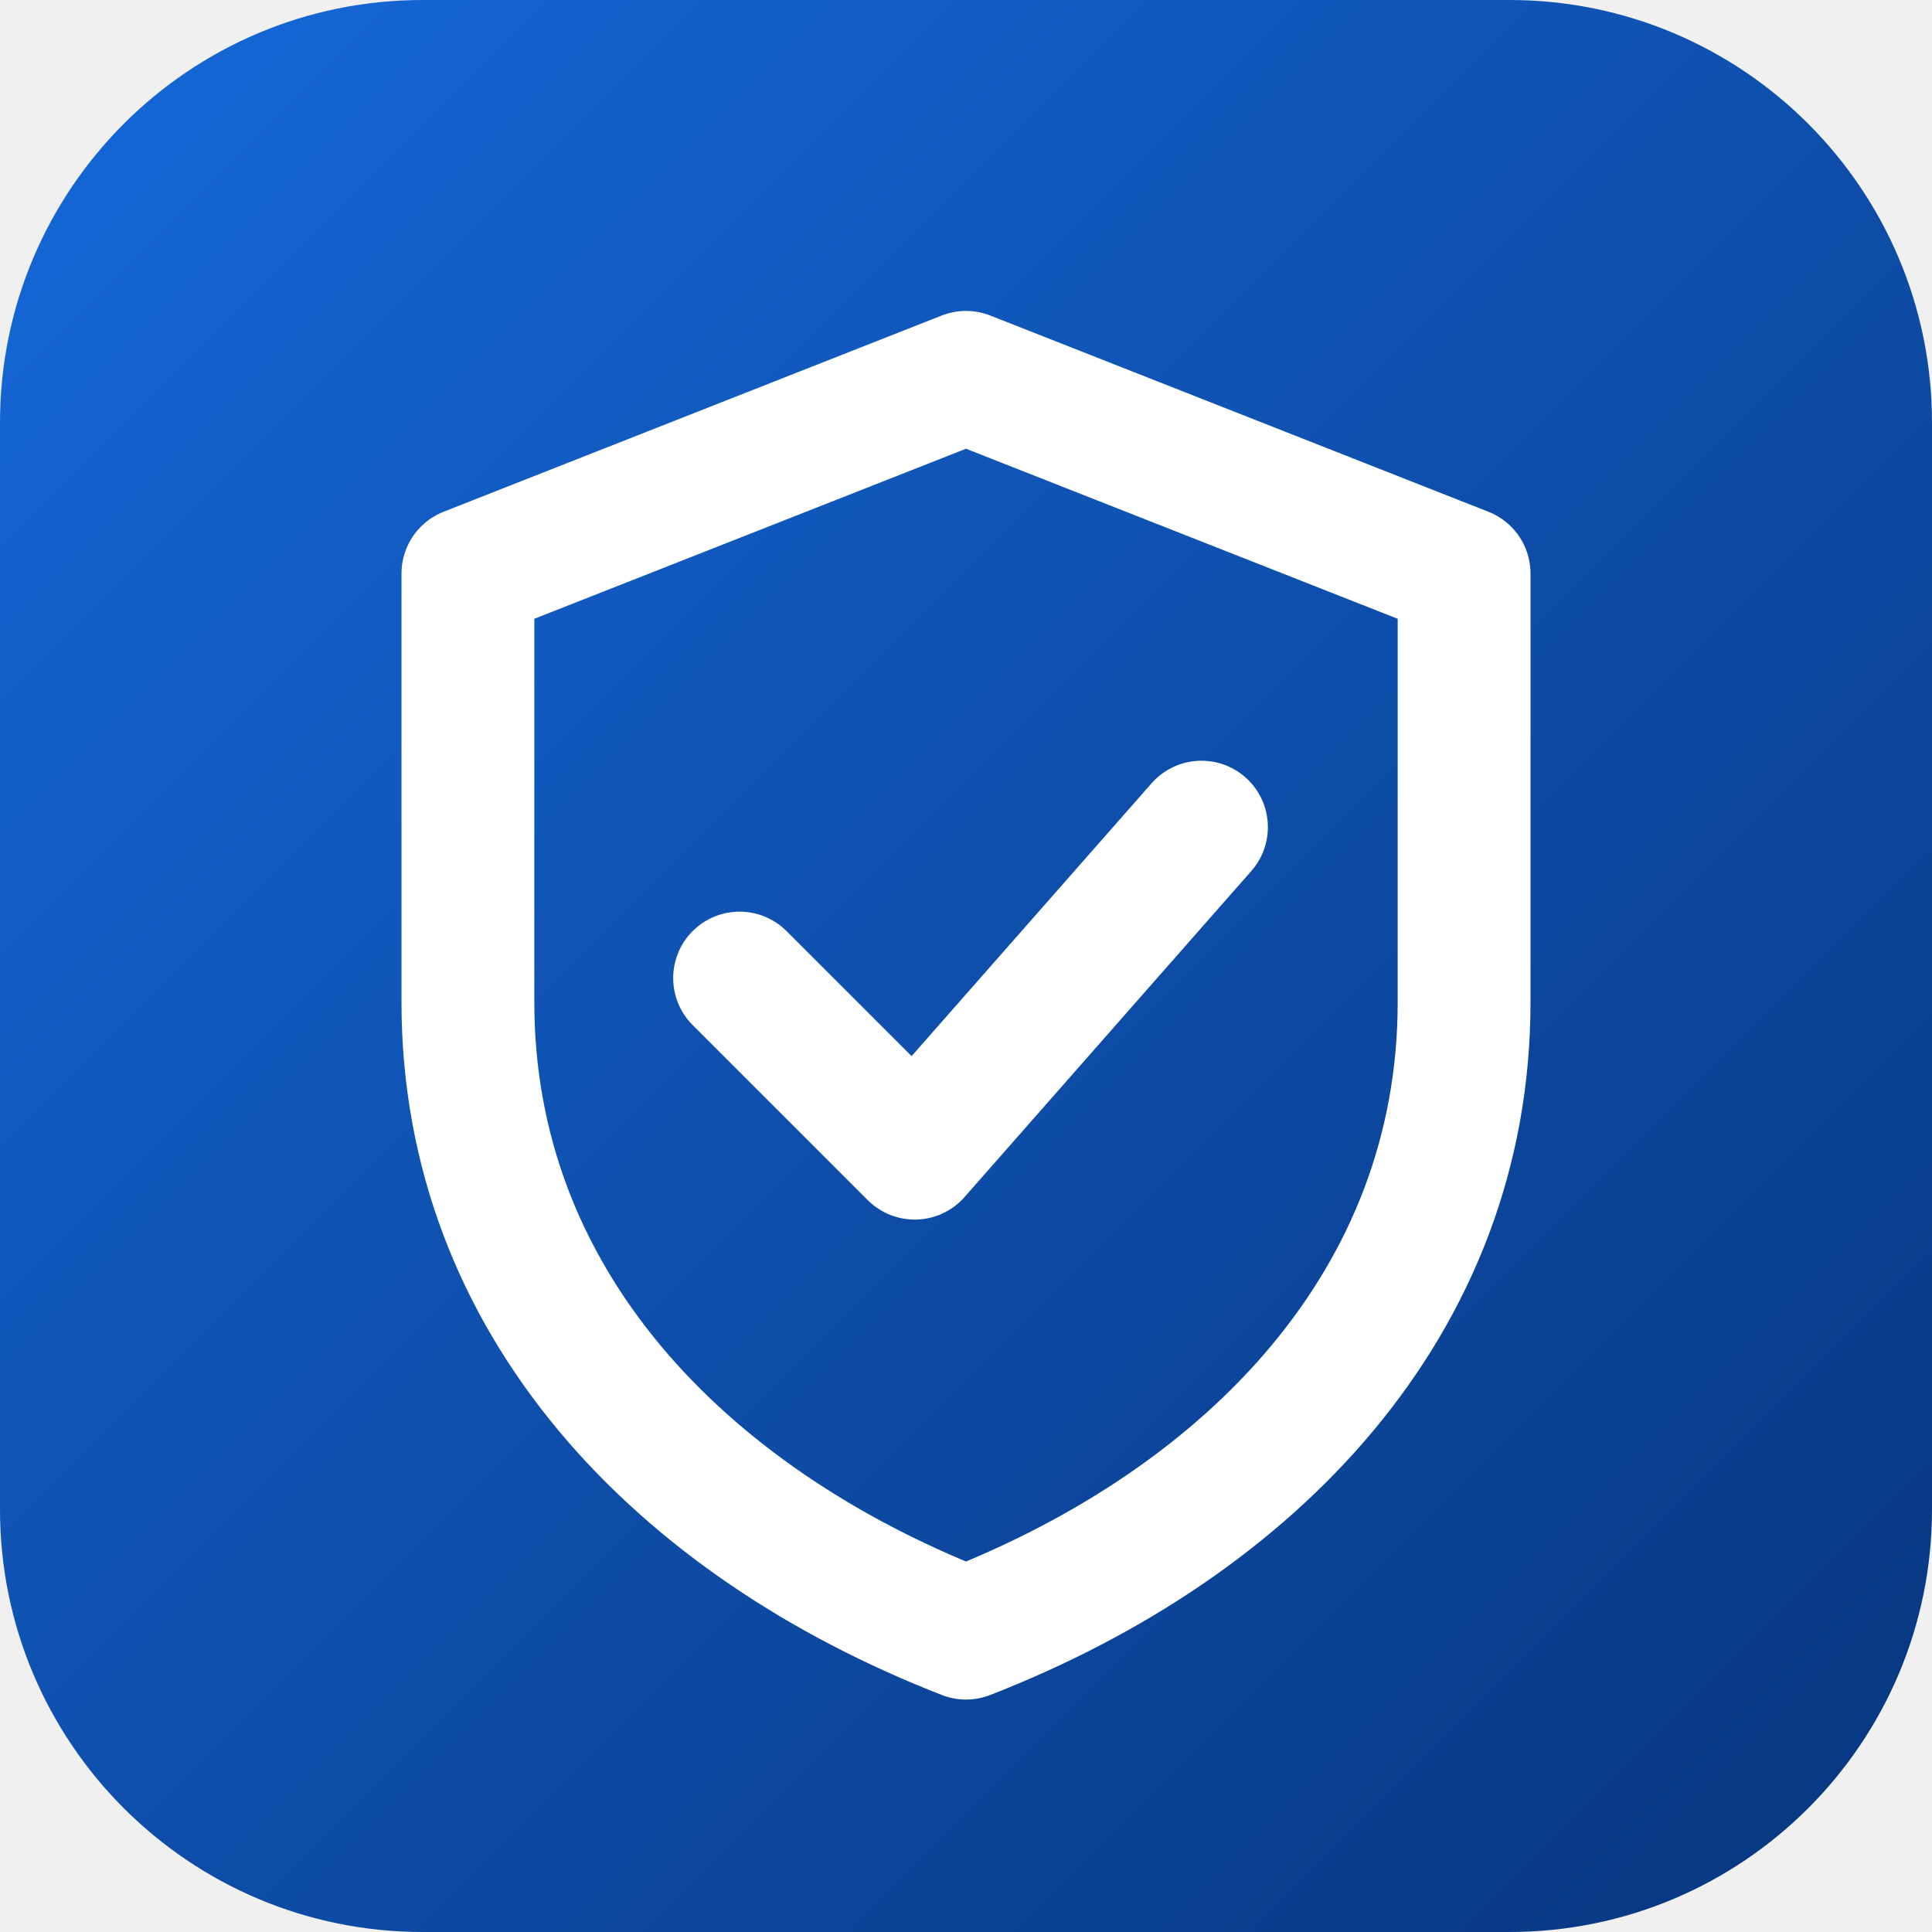
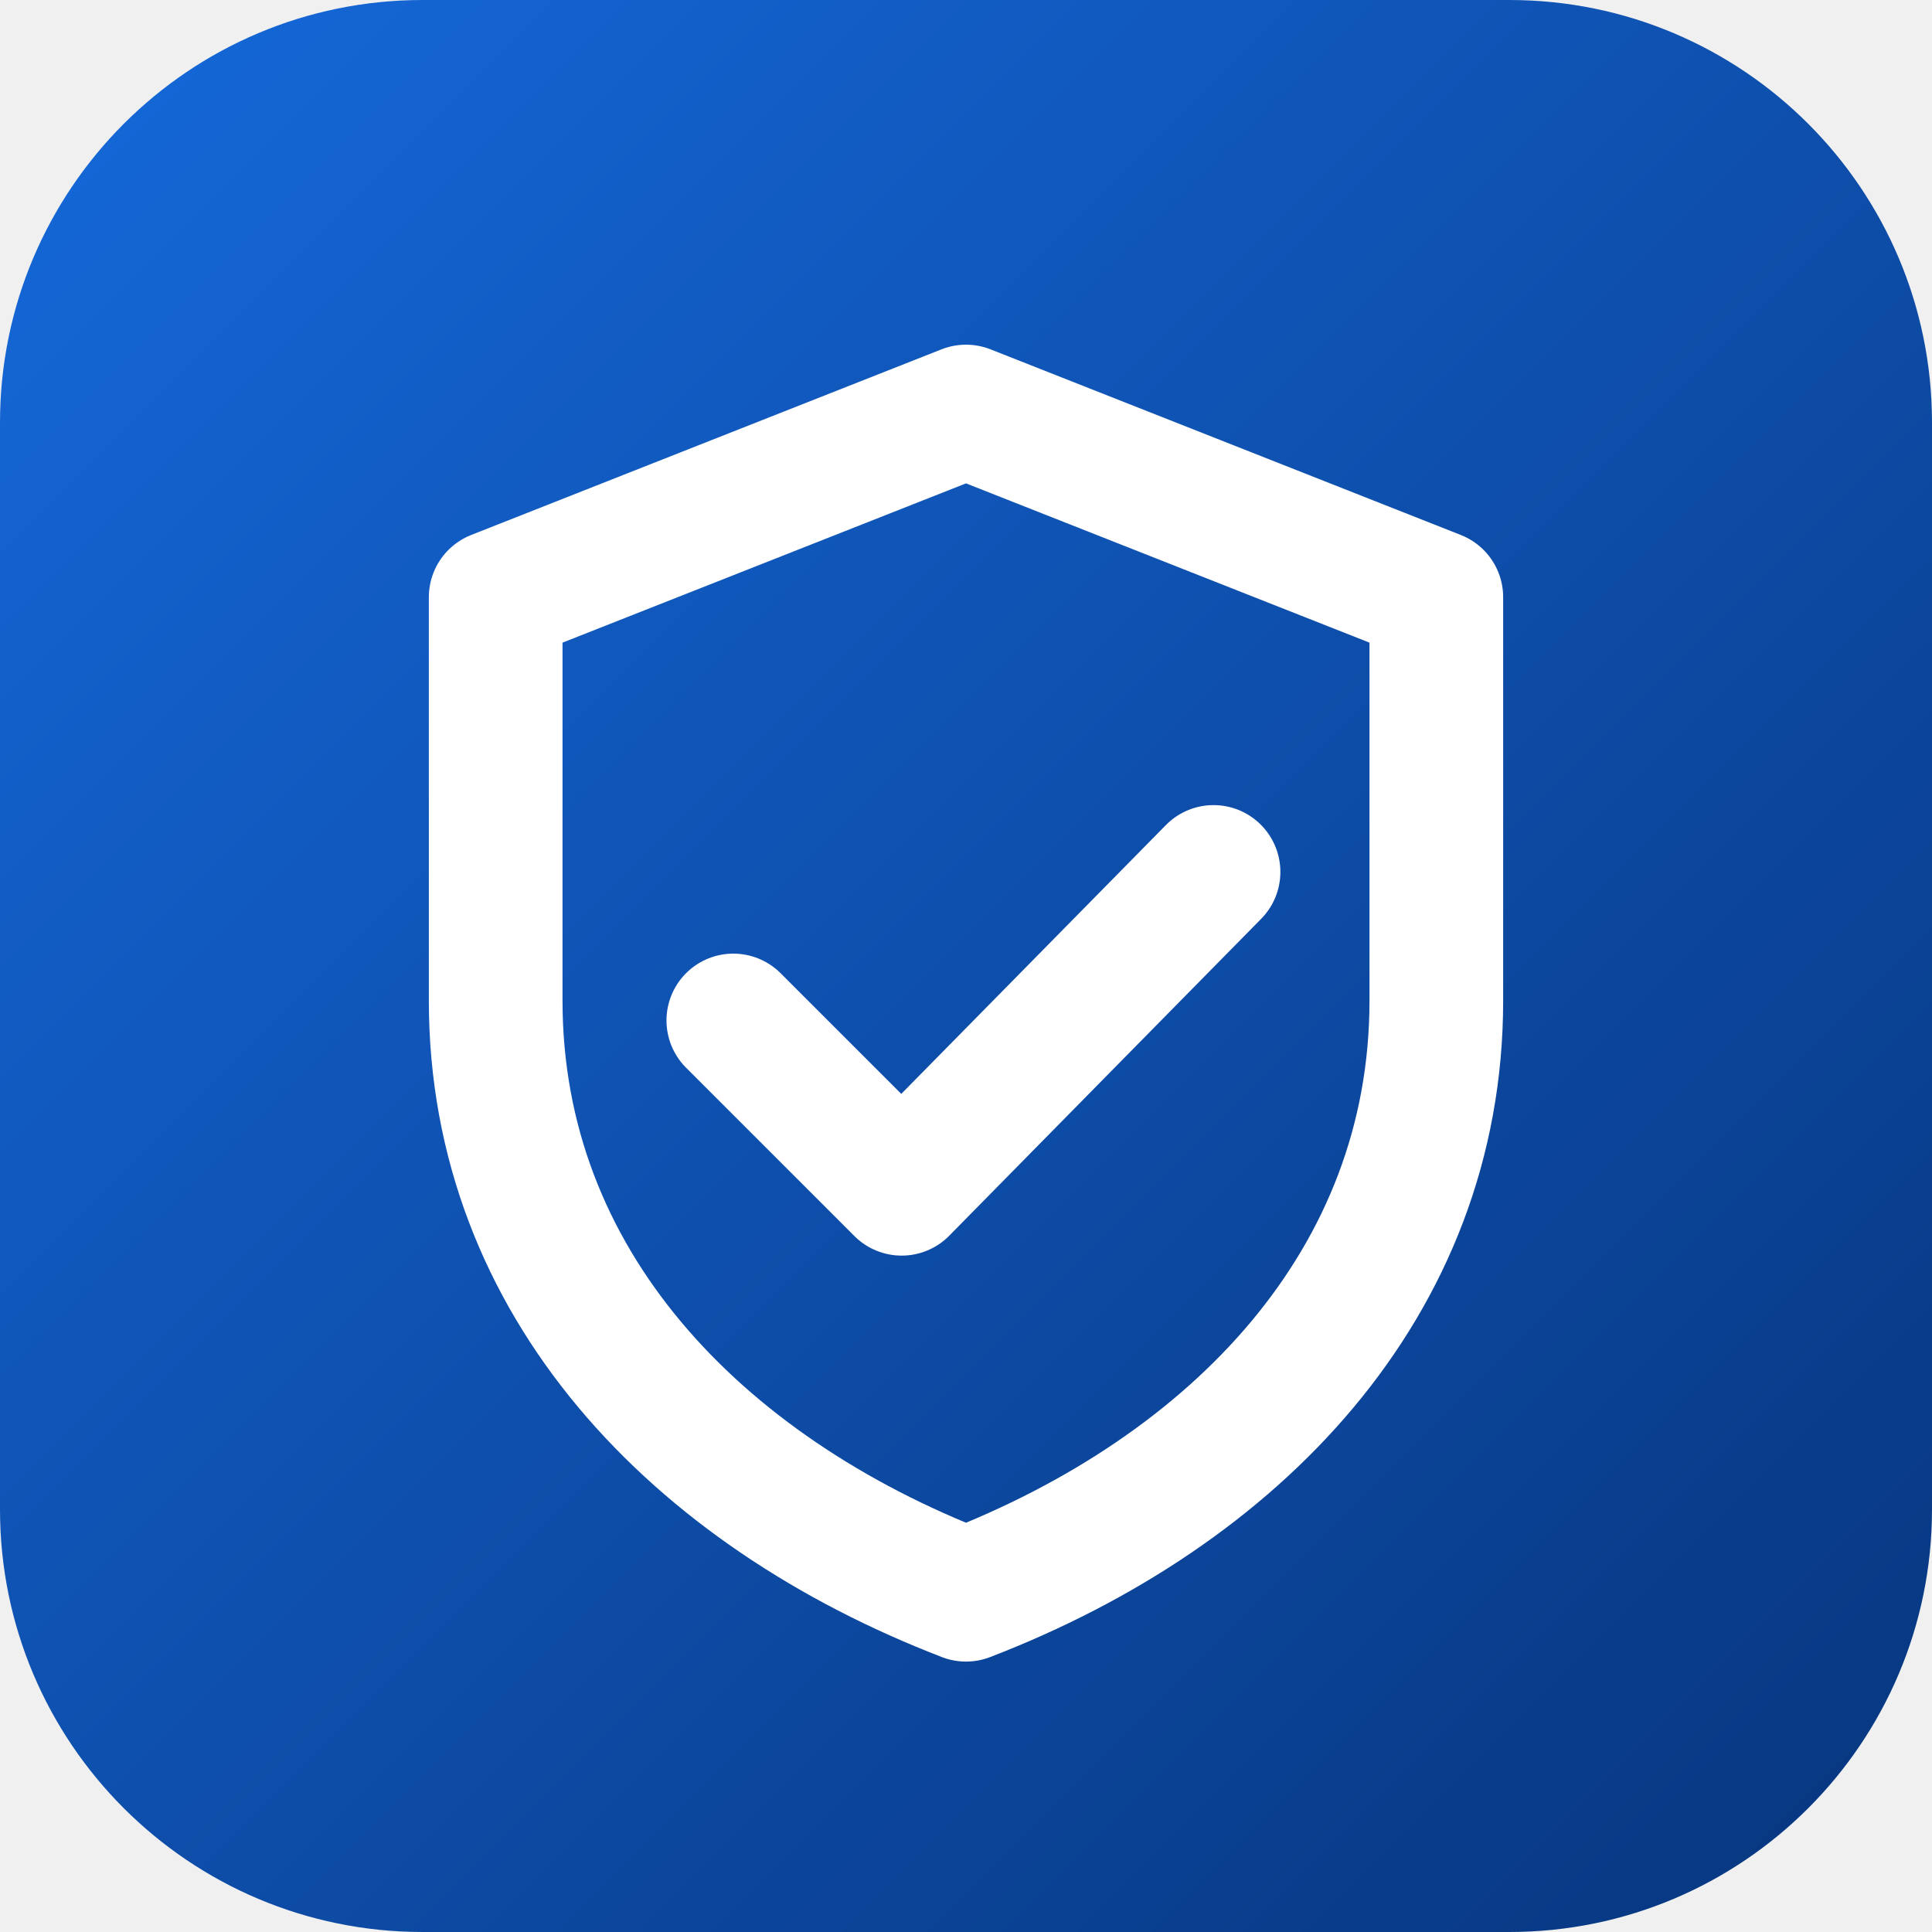
<svg xmlns="http://www.w3.org/2000/svg" viewBox="0 0 64 64" role="img" aria-label="SIFAU">
  <defs>
-     <linearGradient id="sifau" x1="0" y1="0" x2="1" y2="1">
+     <linearGradient id="sifau-icone-grad" gradientUnits="userSpaceOnUse" x1="0" y1="0" x2="64" y2="64">
      <stop offset="0" stop-color="#1569db" />
      <stop offset="1" stop-color="#07357d" />
    </linearGradient>
  </defs>
-   <rect width="64" height="64" rx="14" fill="url(#sifau)" />
-   <path d="M32 12.5 48.5 19v14.2c0 9.9-7 17.2-16.5 20.9-9.5-3.7-16.5-11-16.5-20.9V19L32 12.5Z" fill="none" stroke="#fff" stroke-width="4.4" stroke-linejoin="round" />
-   <path d="M24.5 32.4 30.3 38.2 39.8 27.4" fill="none" stroke="#fff" stroke-width="4.4" stroke-linecap="round" stroke-linejoin="round" />
+   <rect width="64" height="64" rx="14" fill="url(#sifau-icone-grad)" />
+   <g transform="translate(32 32) scale(0.82) translate(-32 -32)">
+     <path d="M32 9.6 51 17.1v16.3c0 11.4-8.1 19.8-19 24-10.9-4.2-19-12.6-19-24V17.1z" fill="none" stroke="#fff" stroke-width="5.4" stroke-linecap="round" stroke-linejoin="round" />
+     <path d="M22.6 34.2 29.4 41 42 28.2" fill="none" stroke="#fff" stroke-width="5.4" stroke-linecap="round" stroke-linejoin="round" />
+   </g>
</svg>
